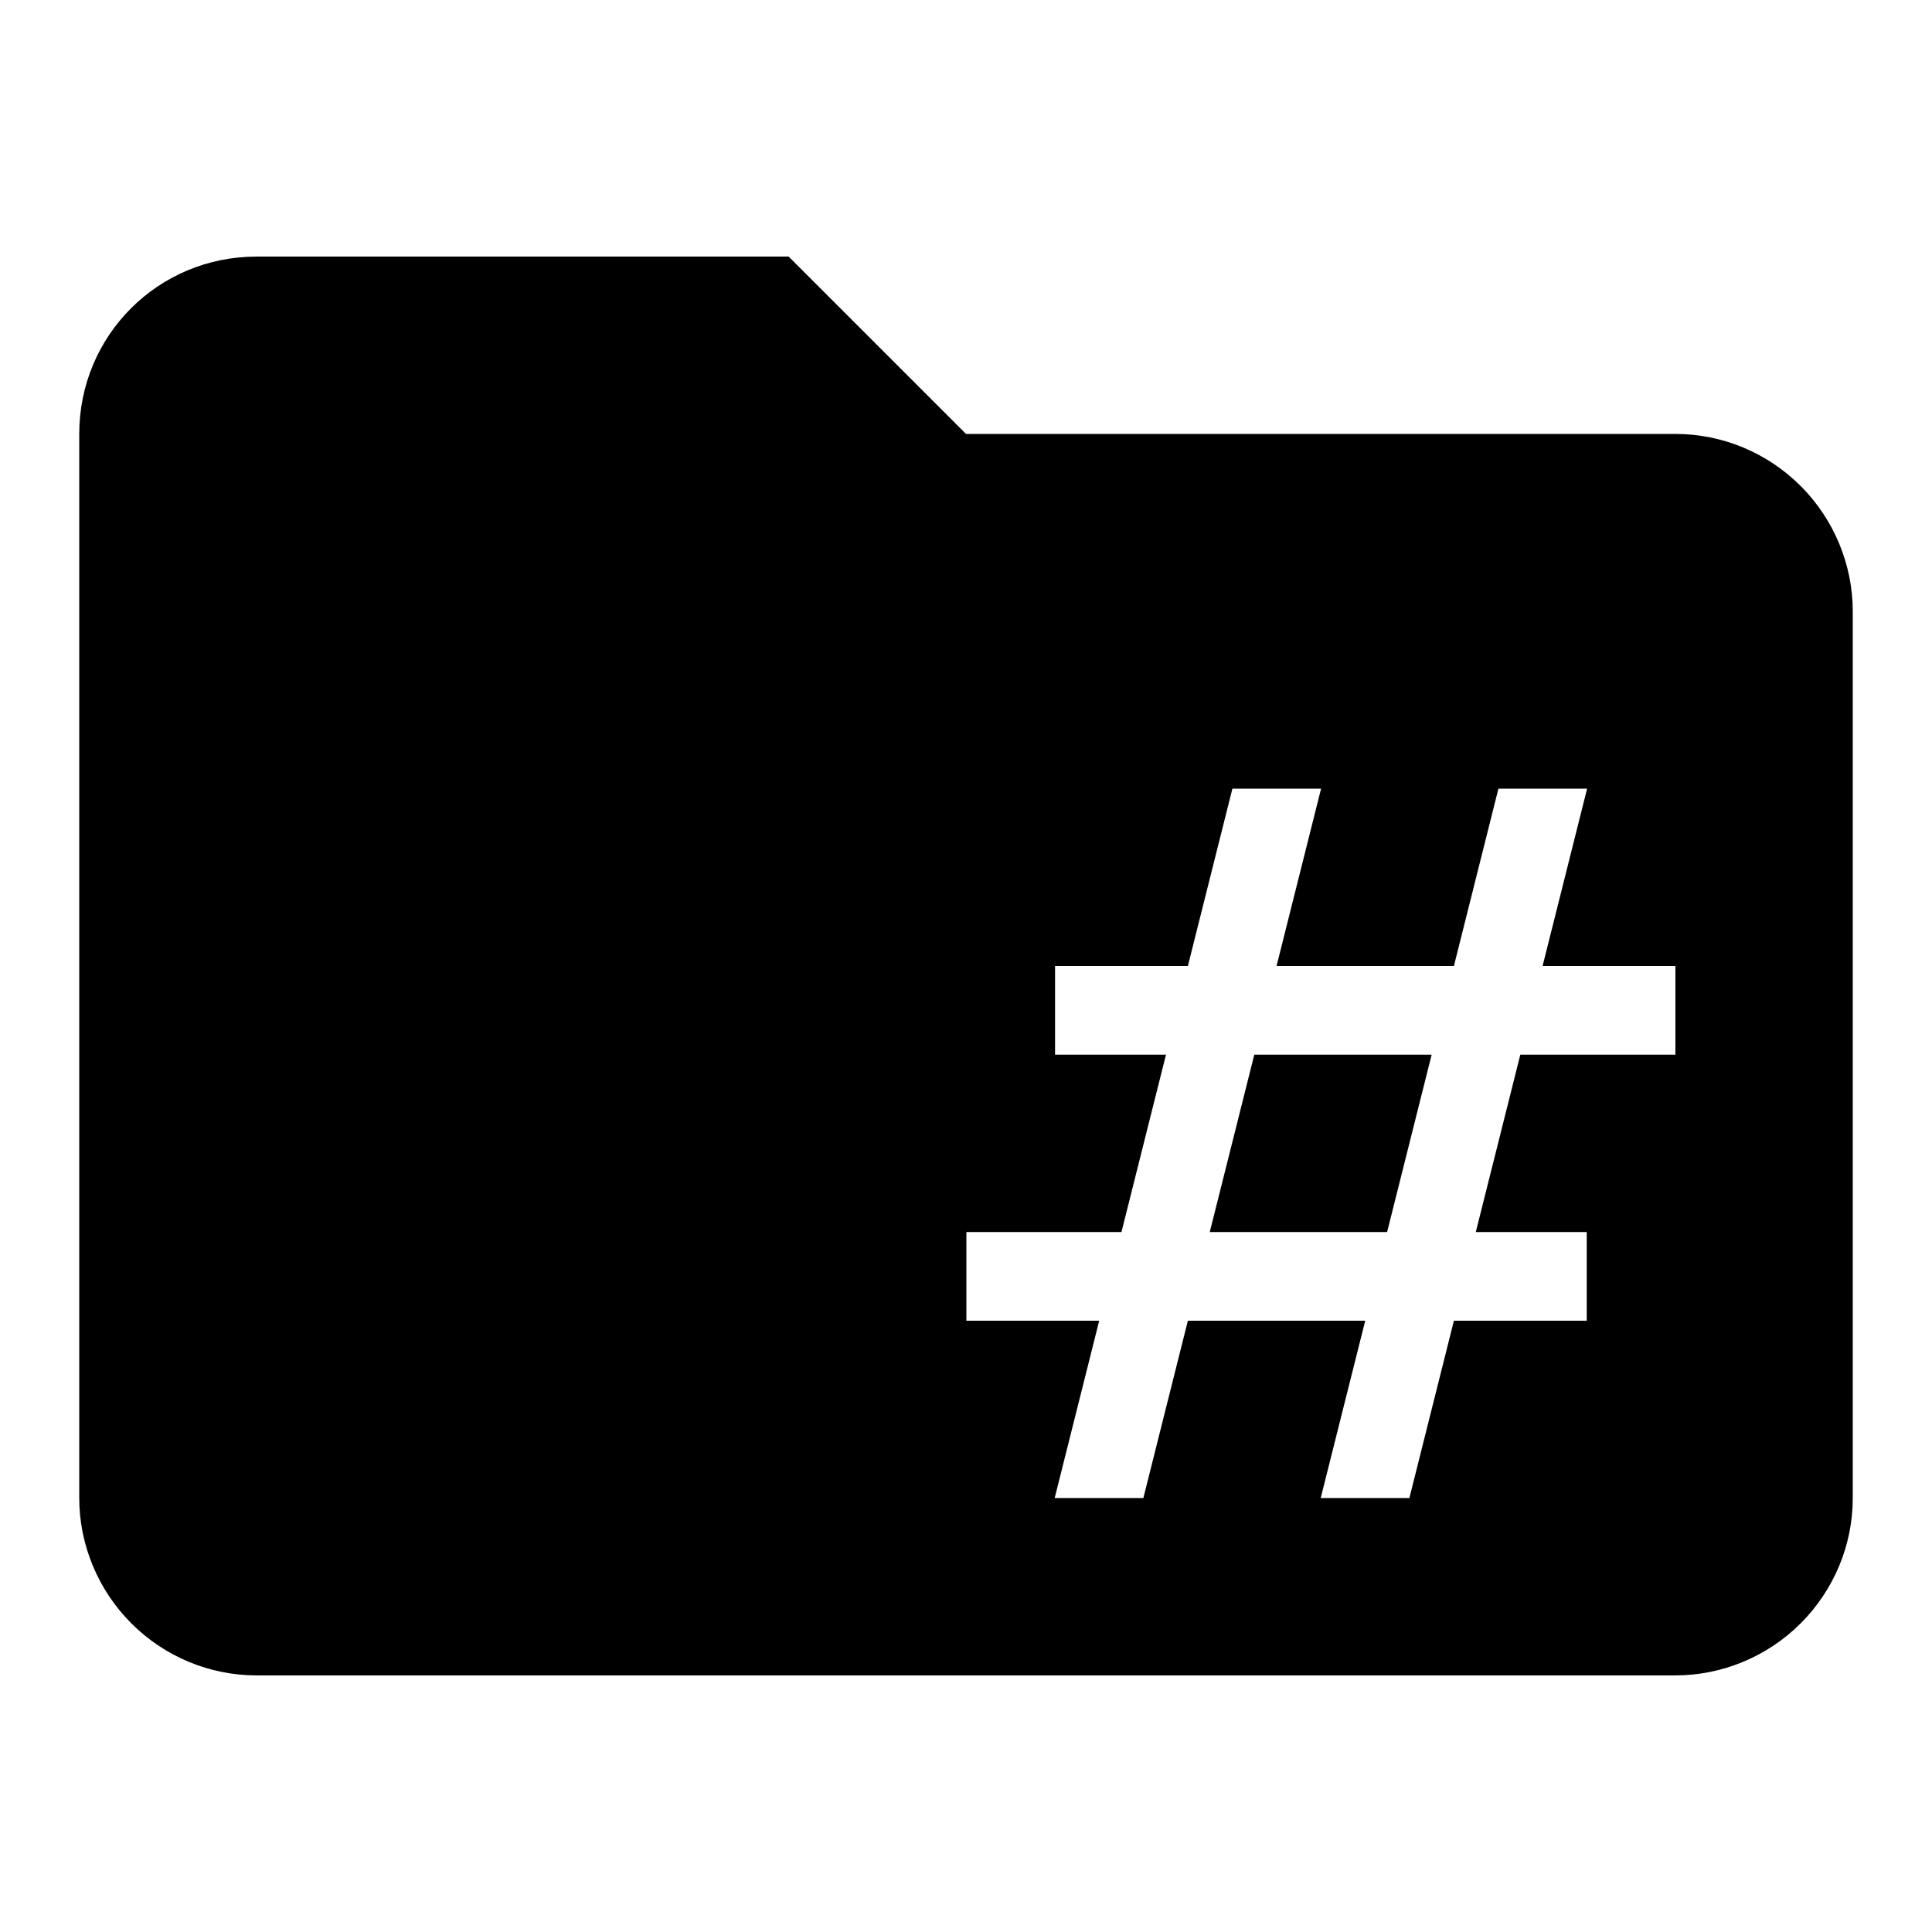
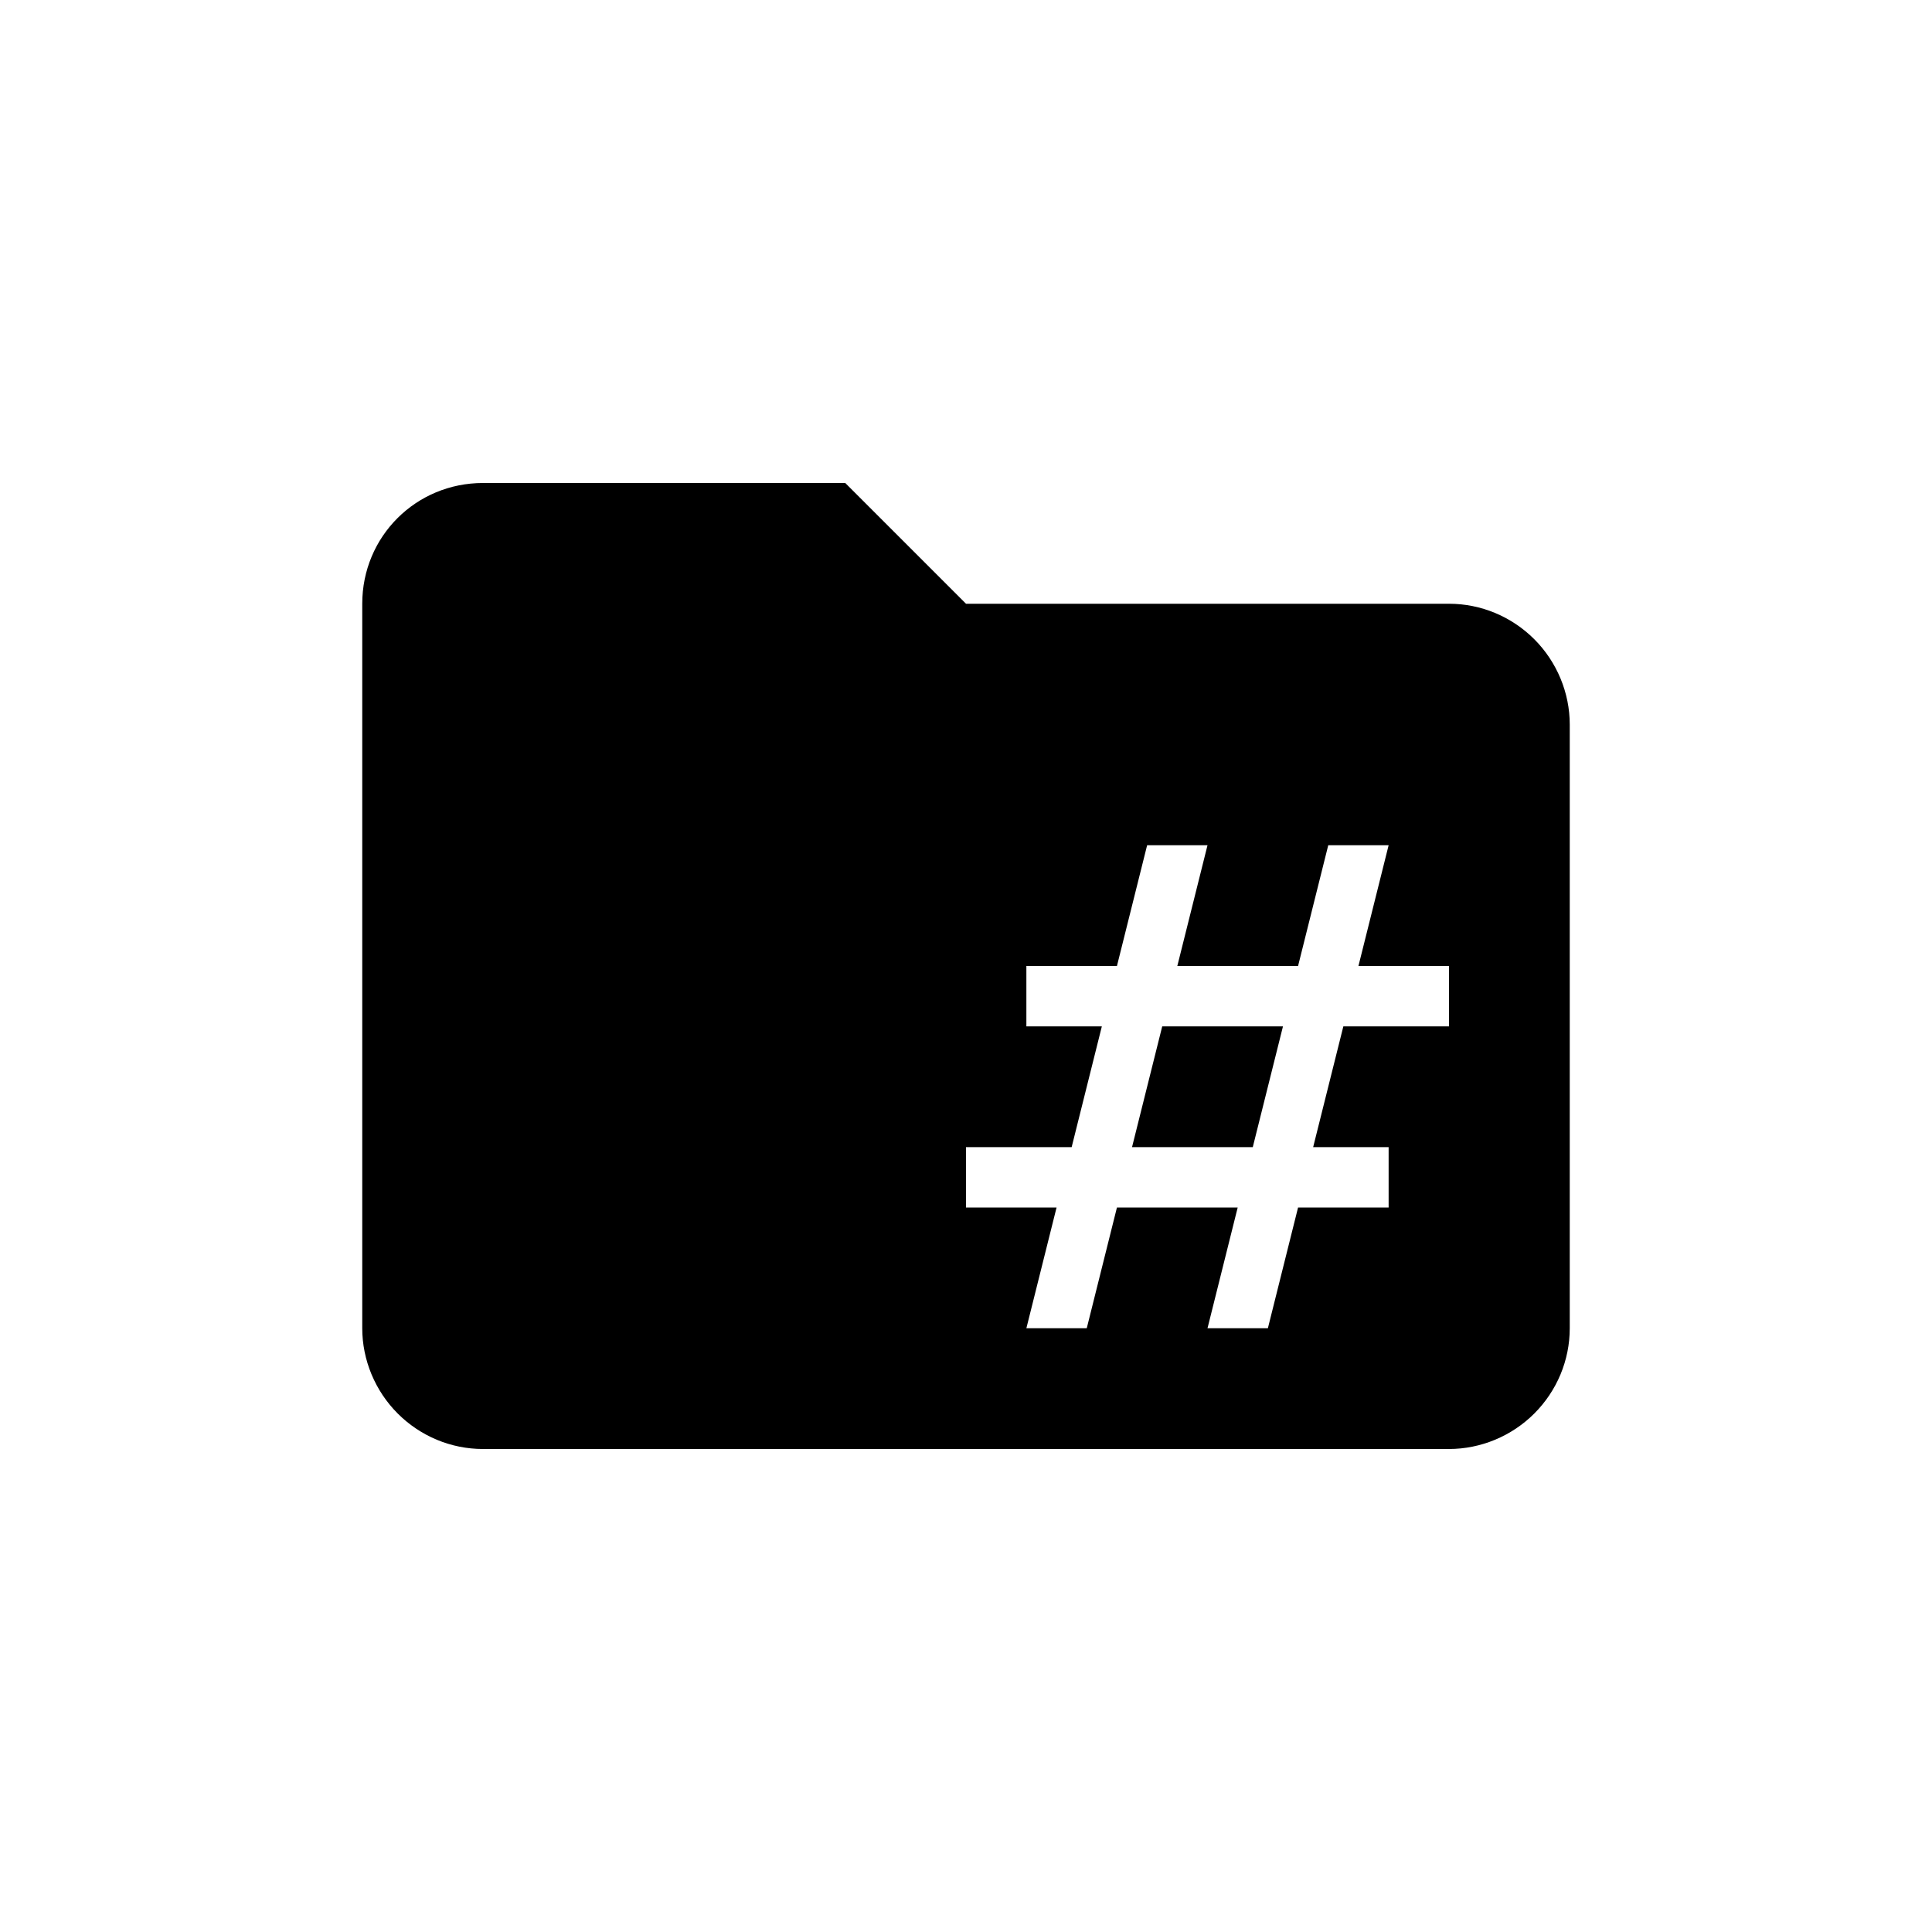
- <svg xmlns="http://www.w3.org/2000/svg" width="512" height="512" data-name="Layer 1" viewBox="0 0 512 512">
-   <path d="M332.4 279.5h47l-11.8 47h-47zM491 162v235c0 12.5-5 24.4-13.8 33.2S456.4 444 444 444H68c-12.5 0-24.4-5-33.2-13.8S21 409.4 21 397V115c0-26.1 20.9-47 47-47h141l47 47h188c12.5 0 24.4 5 33.2 13.8S491 149.6 491 162m-47 94h-35.2l11.8-47h-23.5l-11.8 47h-47l11.8-47h-23.5l-11.8 47h-35.2v23.5H309l-11.8 47h-41.1V350h35.2l-11.8 47H303l11.8-47h47L350 397h23.5l11.8-47h35.2v-23.5h-29.4l11.8-47H444z" />
+ <svg xmlns="http://www.w3.org/2000/svg" id="Layer_1" data-name="Layer 1" version="1.1" viewBox="0 0 512 512">
+   <path class="cls-1" d="M308,272h32l-8,32h-32l8-32ZM416,192v160c0,8.5-3.4,16.6-9.4,22.6-6,6-14.2,9.4-22.6,9.4H128c-8.5,0-16.6-3.4-22.6-9.4-6-6-9.4-14.2-9.4-22.6v-192c0-17.8,14.2-32,32-32h96l32,32h128c8.5,0,16.6,3.4,22.6,9.4,6,6,9.4,14.2,9.4,22.6ZM384,256h-24l8-32h-16l-8,32h-32l8-32h-16l-8,32h-24v16h20l-8,32h-28v16h24l-8,32h16l8-32h32l-8,32h16l8-32h24v-16h-20l8-32h28v-16Z" />
</svg>
